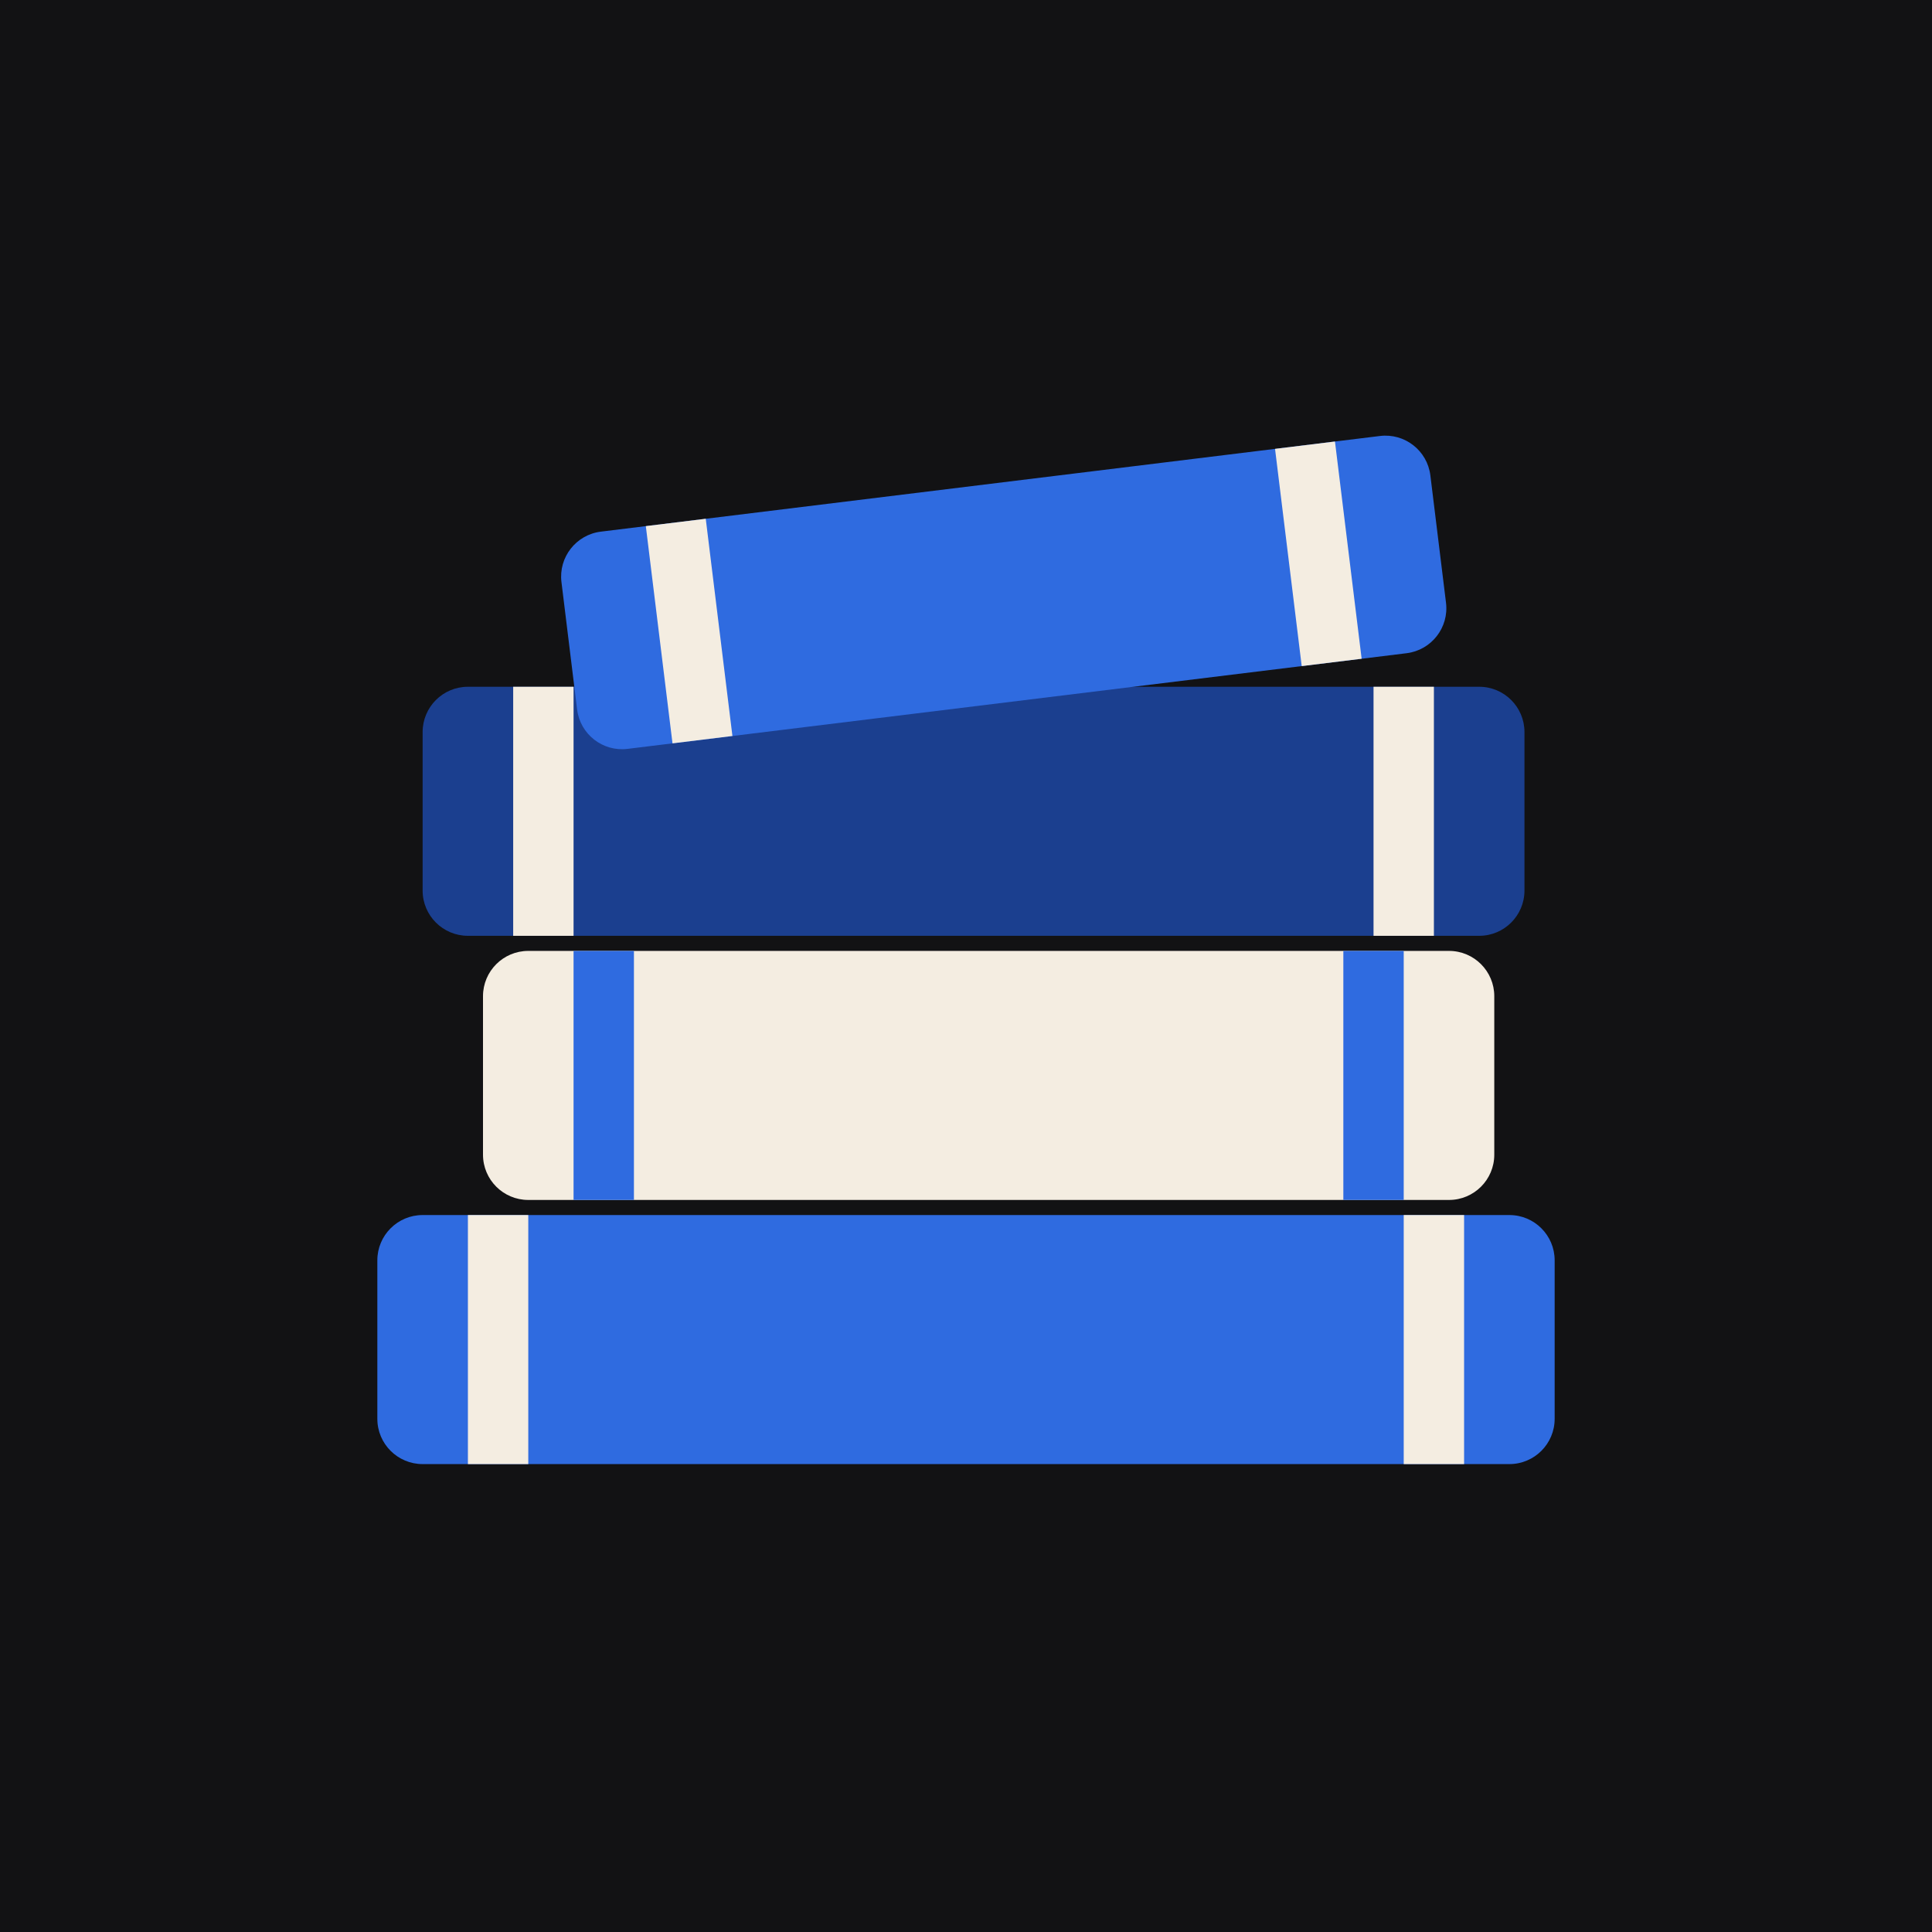
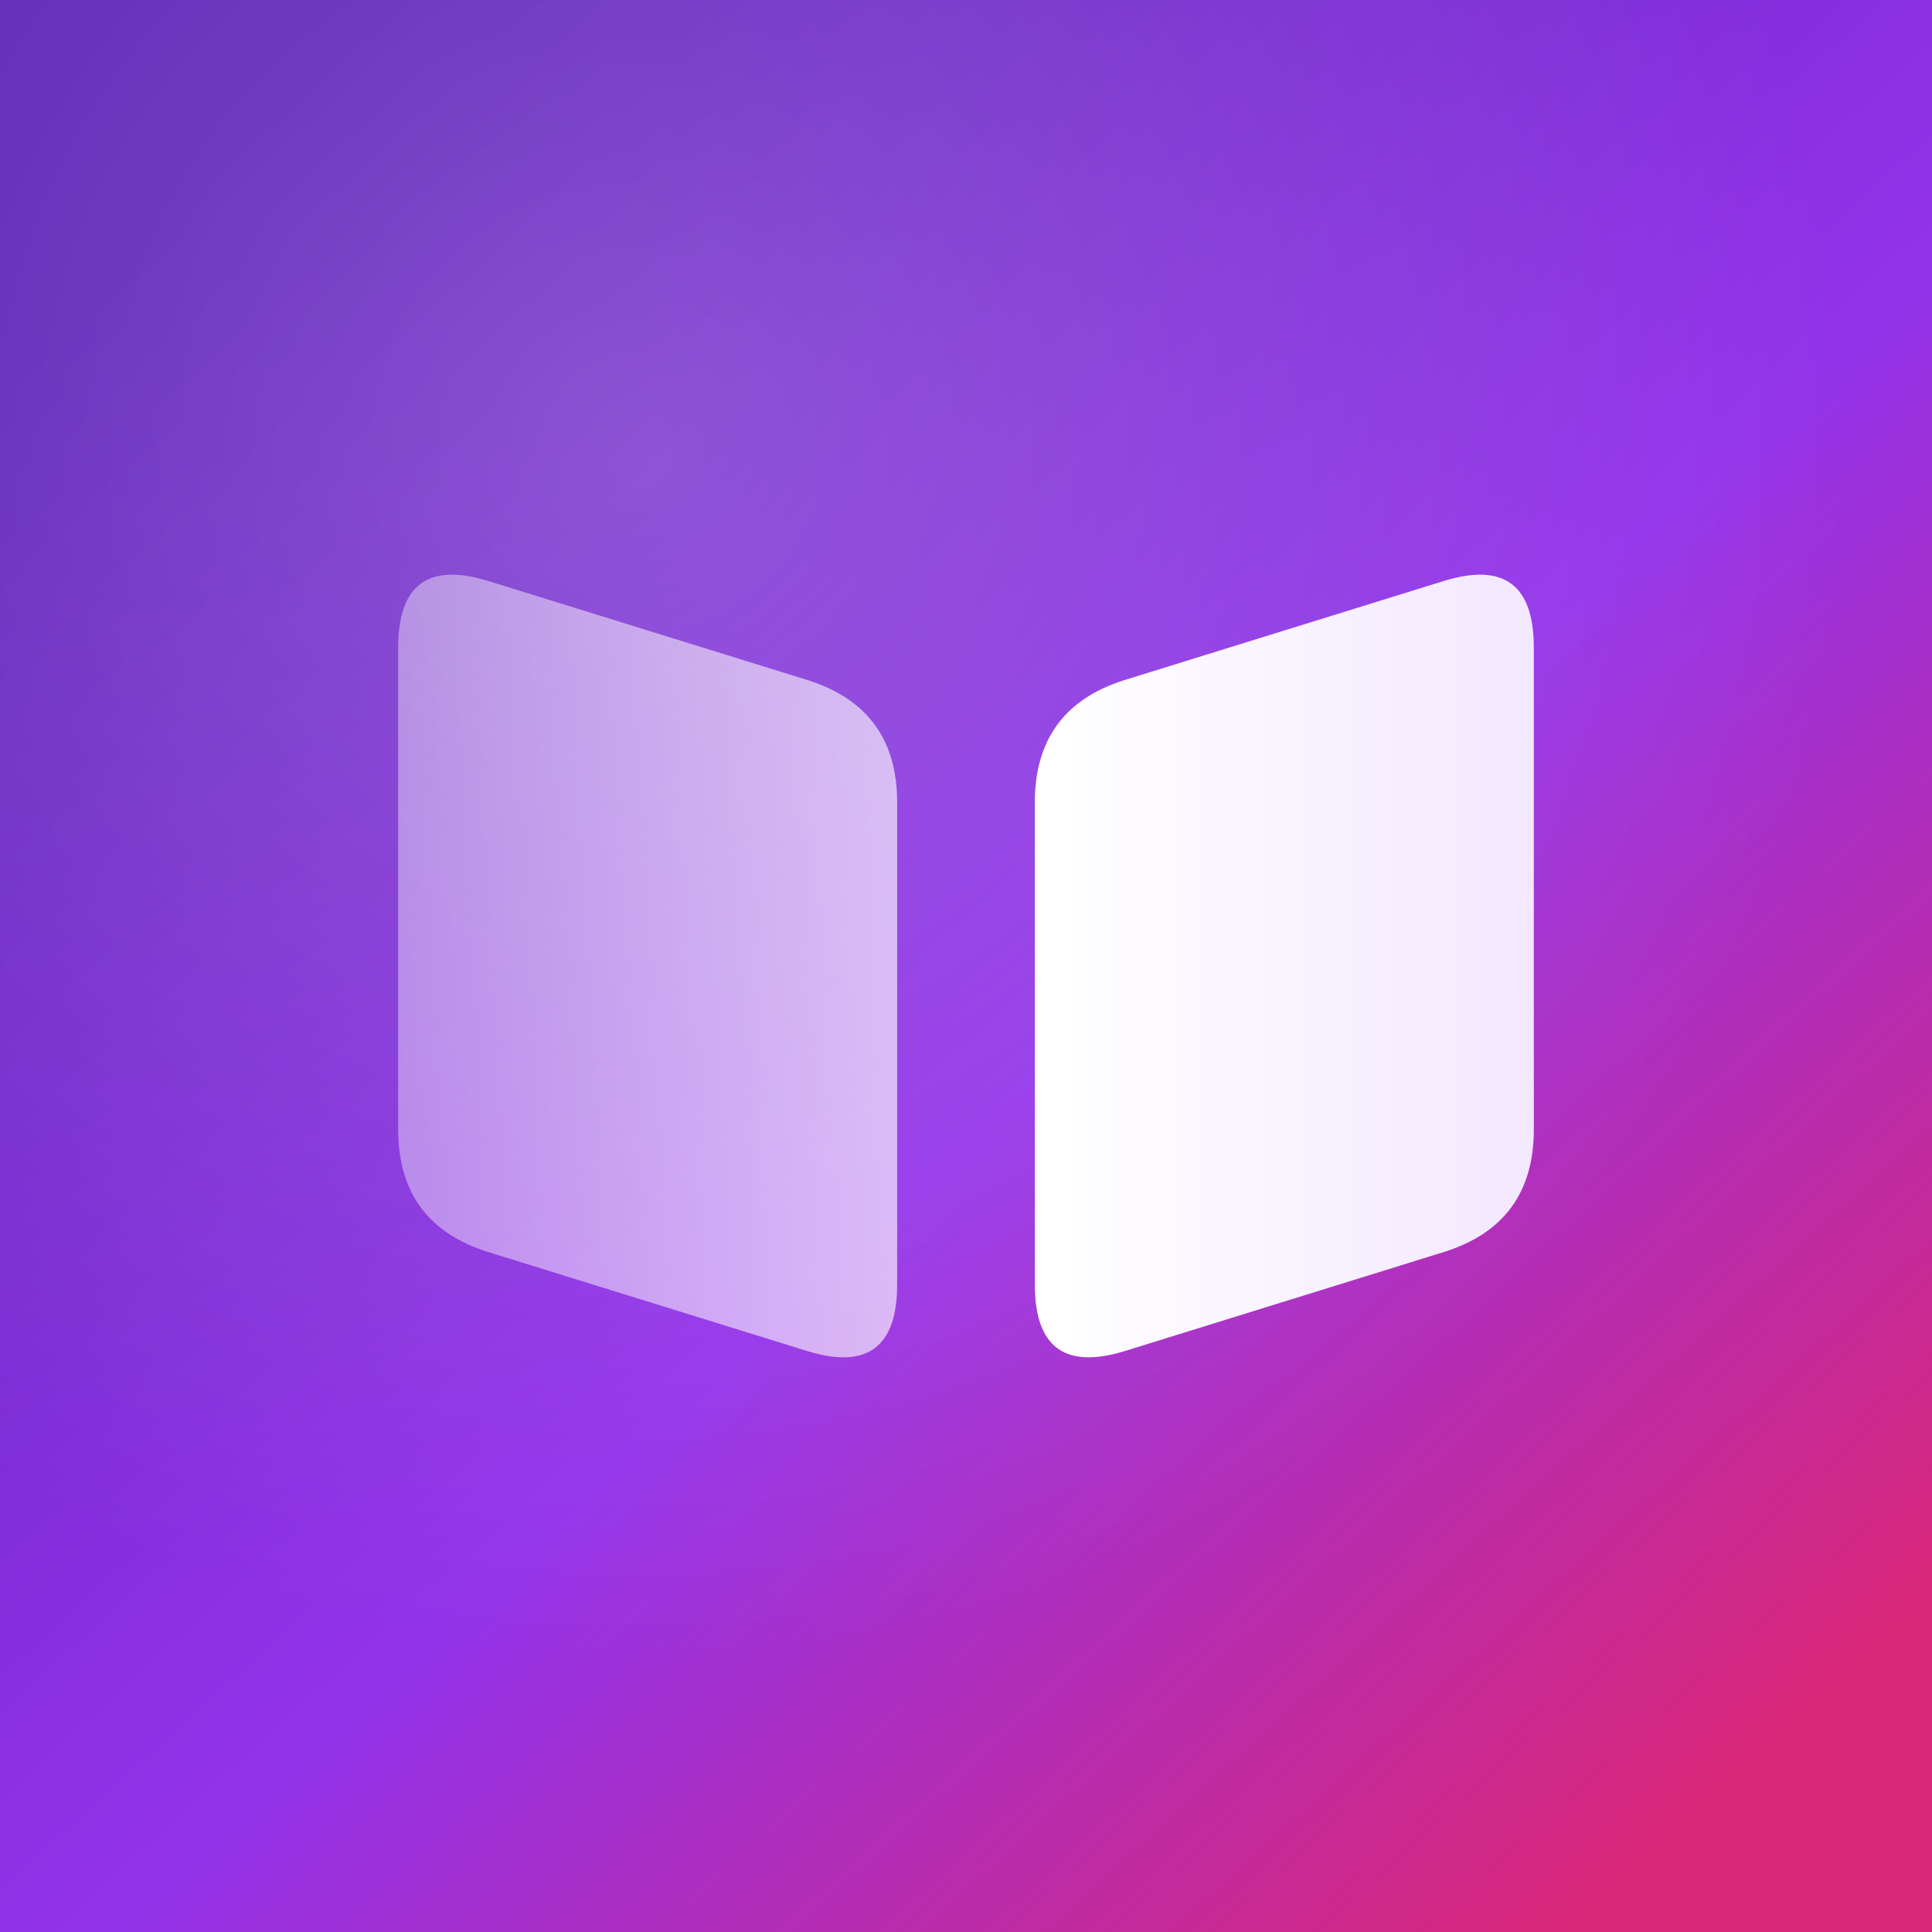
<svg xmlns="http://www.w3.org/2000/svg" viewBox="0 0 512 512" width="512" height="512">
-   <rect width="512" height="512" fill="#121214" />
-   <g transform="translate(0 4)">
-     <rect x="100" y="318" width="312" height="66" rx="12" fill="#2F6BE0" />
-     <rect x="124" y="318" width="16" height="66" fill="#F4EDE1" />
-     <rect x="372" y="318" width="16" height="66" fill="#F4EDE1" />
-     <rect x="128" y="248" width="268" height="66" rx="12" fill="#F4EDE1" />
-     <rect x="152" y="248" width="16" height="66" fill="#2F6BE0" />
-     <rect x="356" y="248" width="16" height="66" fill="#2F6BE0" />
-     <rect x="112" y="178" width="292" height="66" rx="12" fill="#1B3F8F" />
-     <rect x="136" y="178" width="16" height="66" fill="#F4EDE1" />
-     <rect x="364" y="178" width="16" height="66" fill="#F4EDE1" />
-     <g transform="rotate(-7 266.0 153.0)">
-       <rect x="150" y="124" width="232" height="58" rx="12" fill="#2F6BE0" />
-       <rect x="174" y="124" width="16" height="58" fill="#F4EDE1" />
-       <rect x="342" y="124" width="16" height="58" fill="#F4EDE1" />
-     </g>
+   <defs>
+     <linearGradient id="bgA" gradientUnits="userSpaceOnUse" x1="60" y1="40" x2="460" y2="480">
+       <stop offset="0" stop-color="#5B21B6" stop-opacity="1" />
+       <stop offset="0.55" stop-color="#9333EA" stop-opacity="1" />
+       <stop offset="1" stop-color="#DB2777" stop-opacity="1" />
+     </linearGradient>
+     <radialGradient id="glA" gradientUnits="userSpaceOnUse" cx="170" cy="120" r="320">
+       <stop offset="0" stop-color="#FFFFFF" stop-opacity="0.2" />
+       <stop offset="1" stop-color="#FFFFFF" stop-opacity="0" />
+     </radialGradient>
+     <linearGradient id="pL" gradientUnits="userSpaceOnUse" x1="124" y1="0" x2="240" y2="0">
+       <stop offset="0" stop-color="#FFFFFF" stop-opacity="0.4" />
+       <stop offset="1" stop-color="#FFFFFF" stop-opacity="0.64" />
+     </linearGradient>
+     <linearGradient id="pR" gradientUnits="userSpaceOnUse" x1="272" y1="0" x2="388" y2="0">
+       <stop offset="0" stop-color="#FFFFFF" stop-opacity="1" />
+       <stop offset="1" stop-color="#F3E8FF" stop-opacity="1" />
+     </linearGradient>
+   </defs>
+   <rect width="512" height="512" fill="url(#bgA)" />
+   <rect width="512" height="512" fill="url(#glA)" />
+   <g transform="translate(256 256) scale(1.14) translate(-256 -262)">
+     <path d="M145.01 172.52 L218.99 195.48 Q240 202 240.00 224.00 L240.00 336.00 Q240 358 218.99 351.48 L145.01 328.52 Q124 322 124.00 300.00 L124.00 188.00 Q124 166 145.01 172.52 Z" fill="url(#pL)" />
+     <path d="M293.01 195.48 L366.99 172.52 Q388 166 388.00 188.00 L388.00 300.00 Q388 322 366.99 328.52 L293.01 351.48 Q272 358 272.00 336.00 L272.00 224.00 Q272 202 293.01 195.48 Z" fill="url(#pR)" />
  </g>
</svg>
